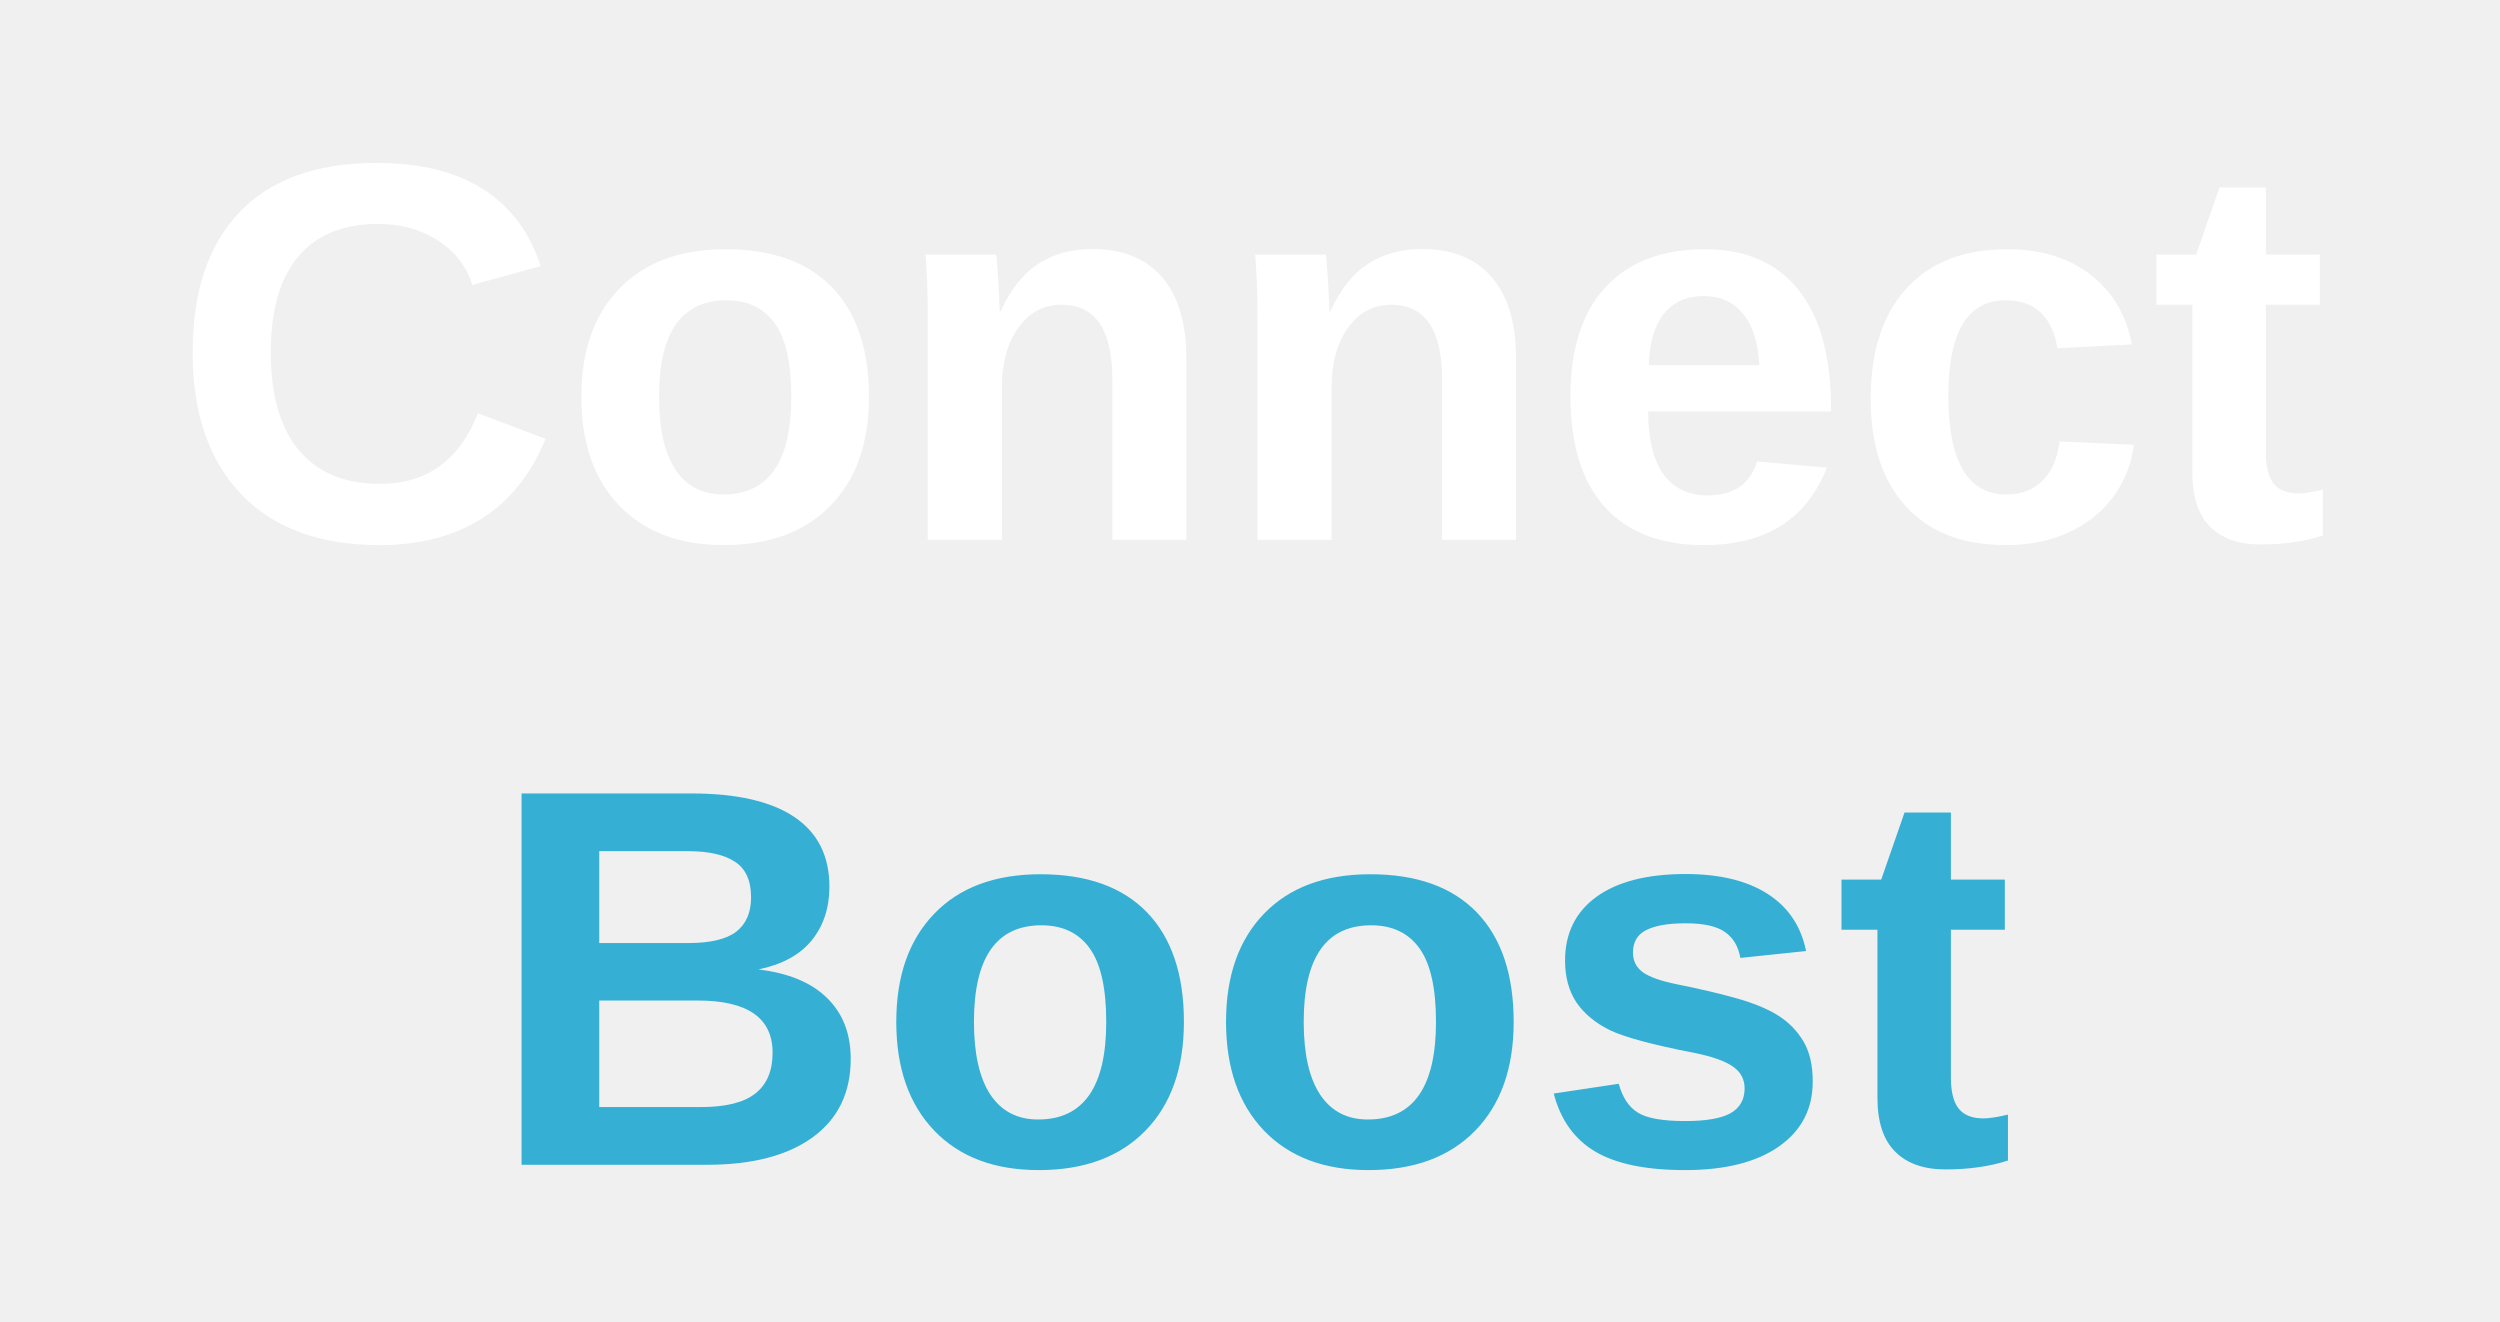
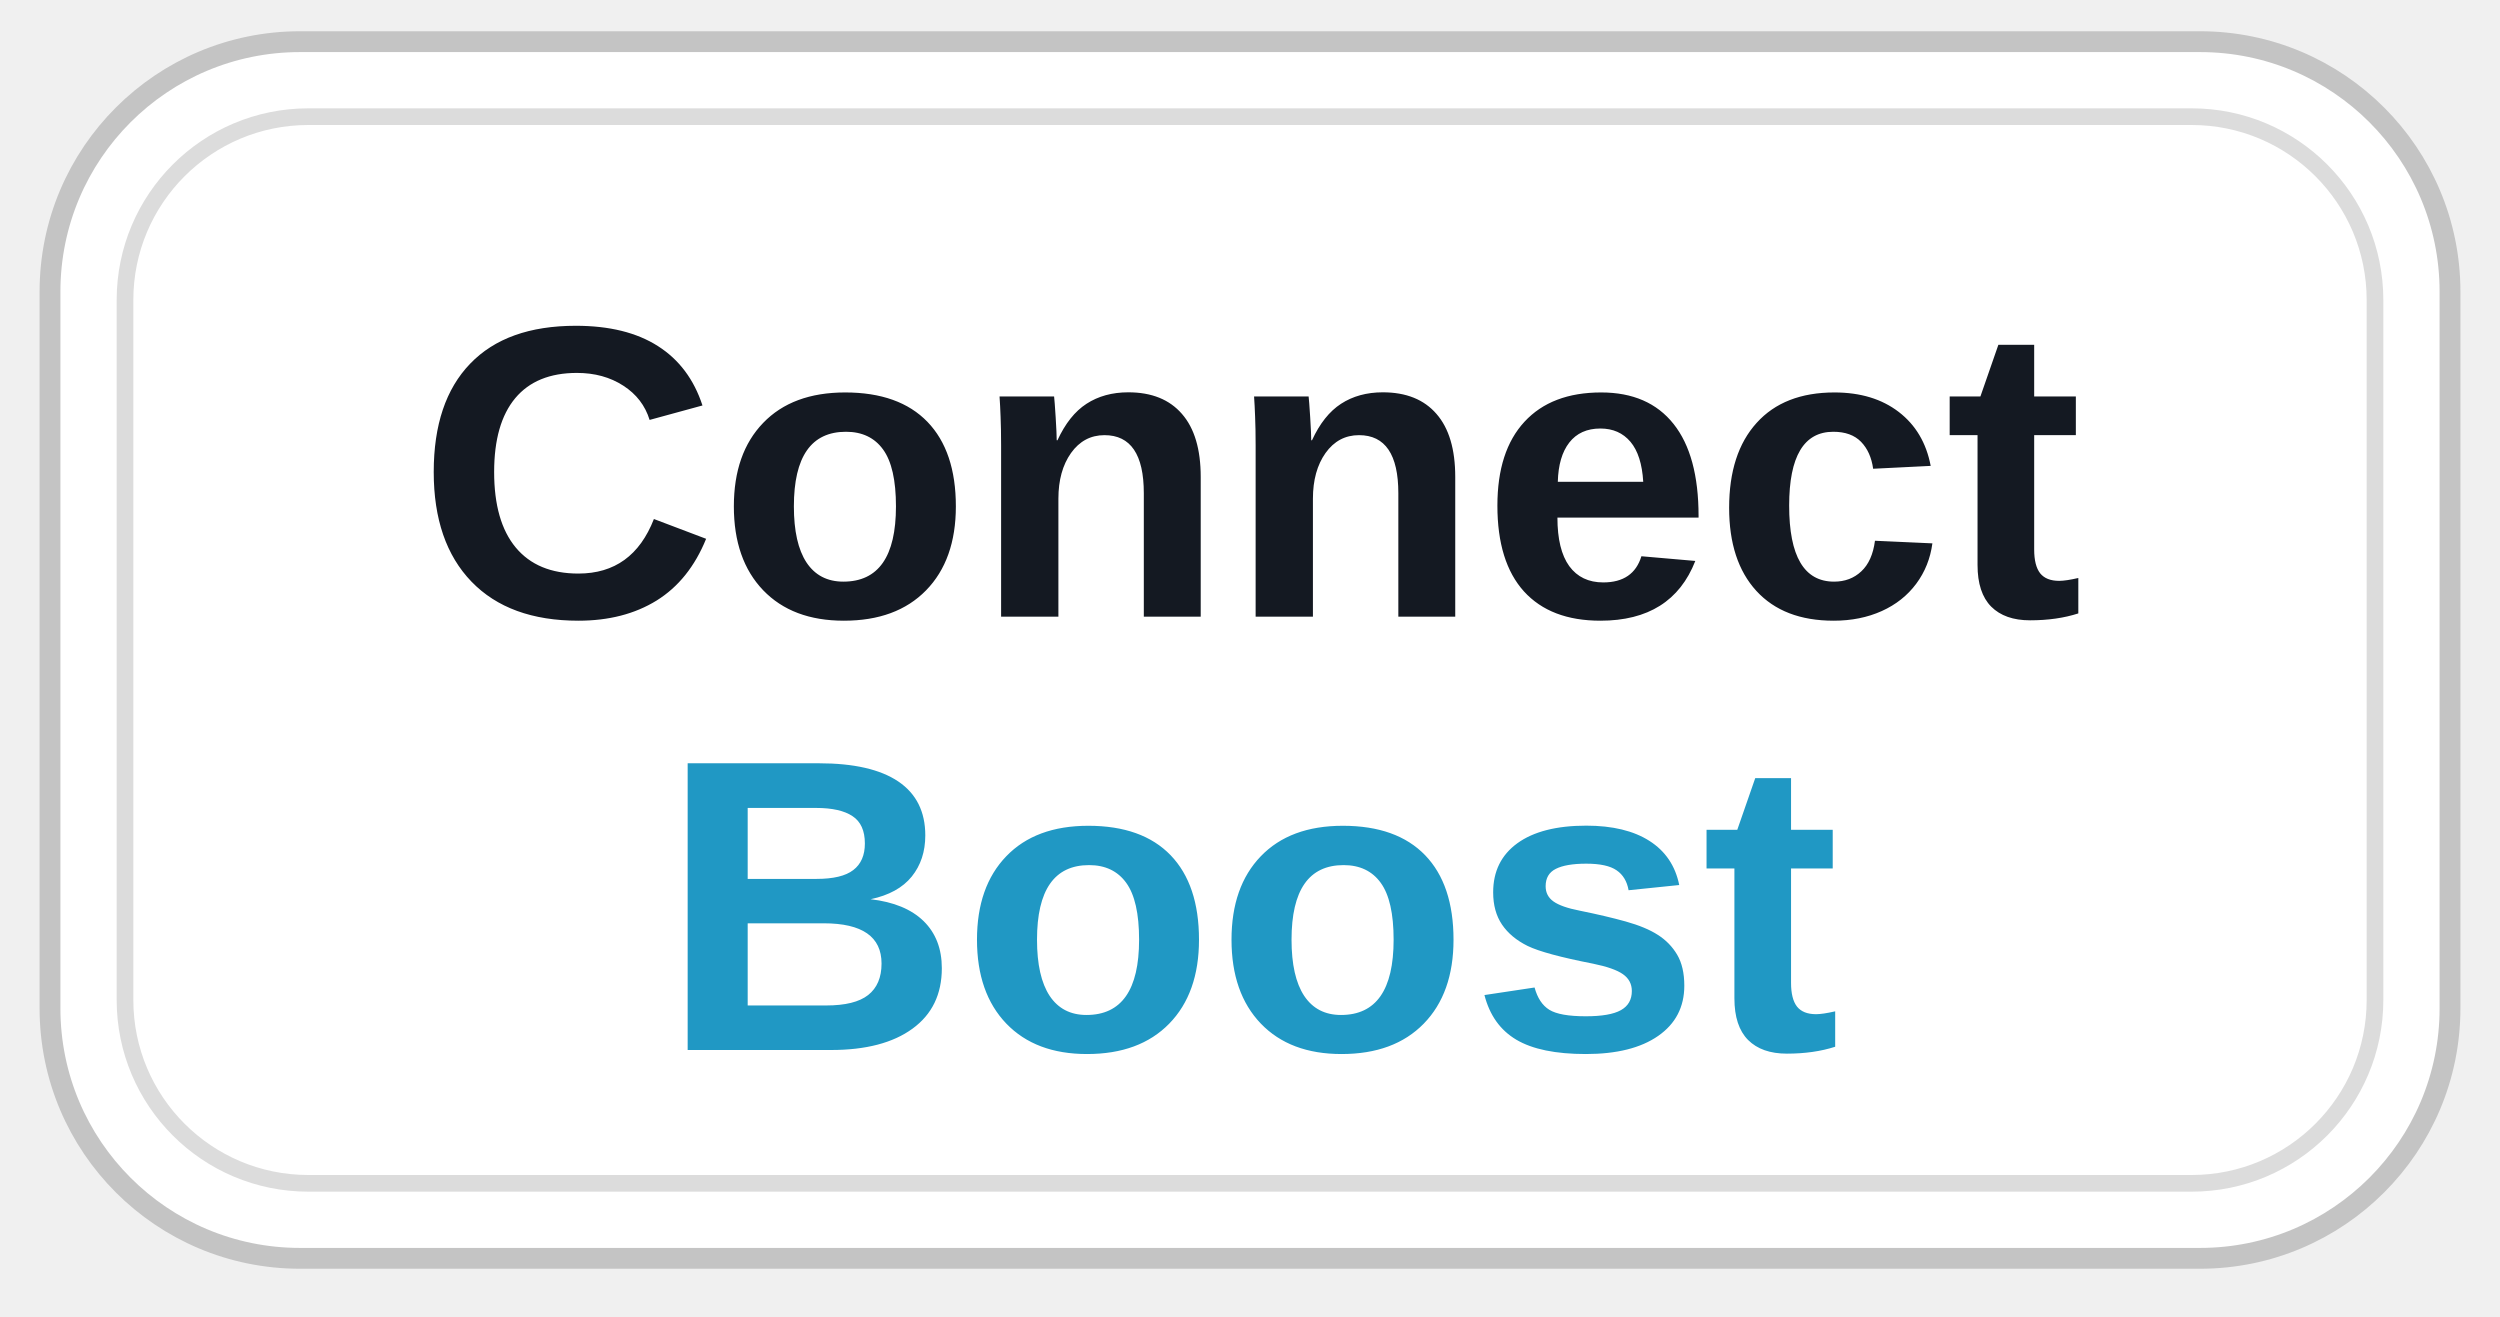
- <svg xmlns="http://www.w3.org/2000/svg" viewBox="0 0 176 93" width="176" height="93" role="img" aria-label="Connect Boost">
-   <text x="88" y="38" text-anchor="middle" font-family="Arial, Helvetica, sans-serif" font-weight="700" font-size="38" fill="#ffffff">Connect</text>
-   <text x="88" y="82" text-anchor="middle" font-family="Arial, Helvetica, sans-serif" font-weight="700" font-size="38" fill="#35B0D4">Boost</text>
+ <svg xmlns="http://www.w3.org/2000/svg" viewBox="0 0 300 158" width="300" height="158" role="img" aria-label="Connect Boost">
+   <rect x="6" y="5" width="288" height="146" rx="30" fill="#ffffff" stroke="#c4c4c4" stroke-width="2.5" />
+   <rect x="15" y="14" width="270" height="128" rx="22" fill="none" stroke="#dcdcdc" stroke-width="2" />
+   <text x="150" y="74" text-anchor="middle" font-family="Arial, Helvetica, sans-serif" font-weight="700" font-size="50" fill="#141922">Connect</text>
+   <text x="150" y="126" text-anchor="middle" font-family="Arial, Helvetica, sans-serif" font-weight="700" font-size="50" fill="#2098C4">Boost</text>
</svg>
